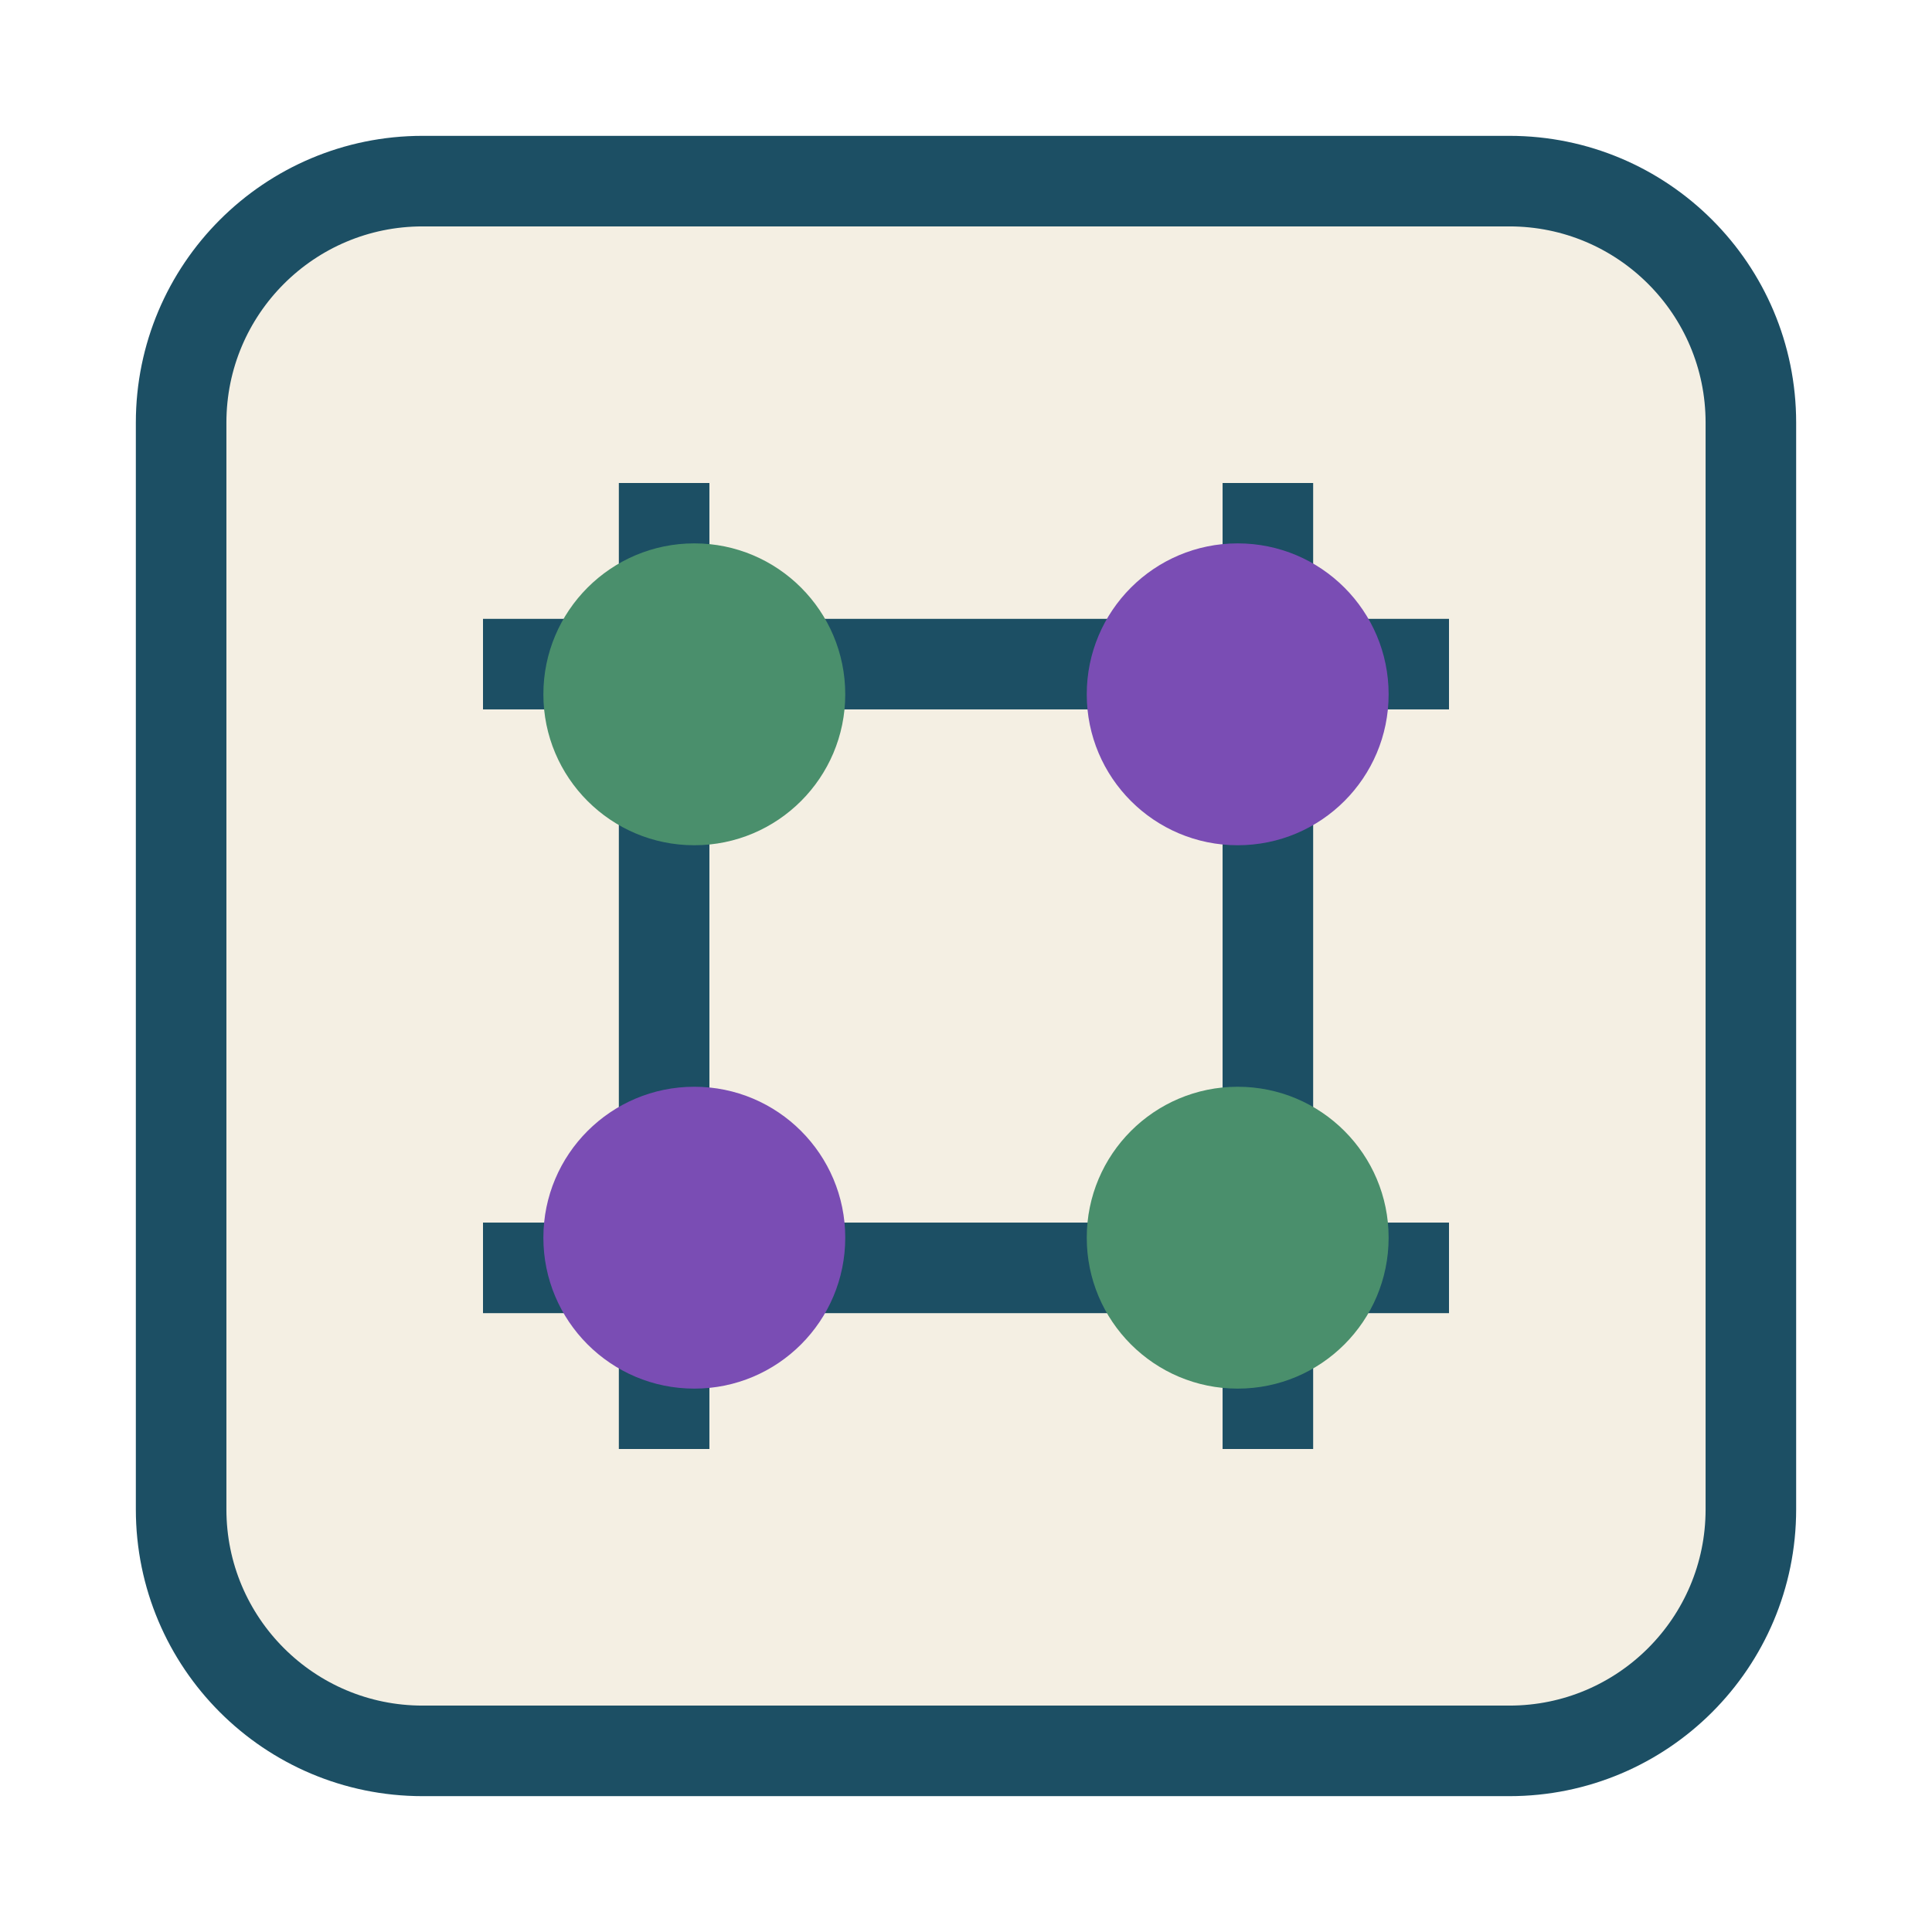
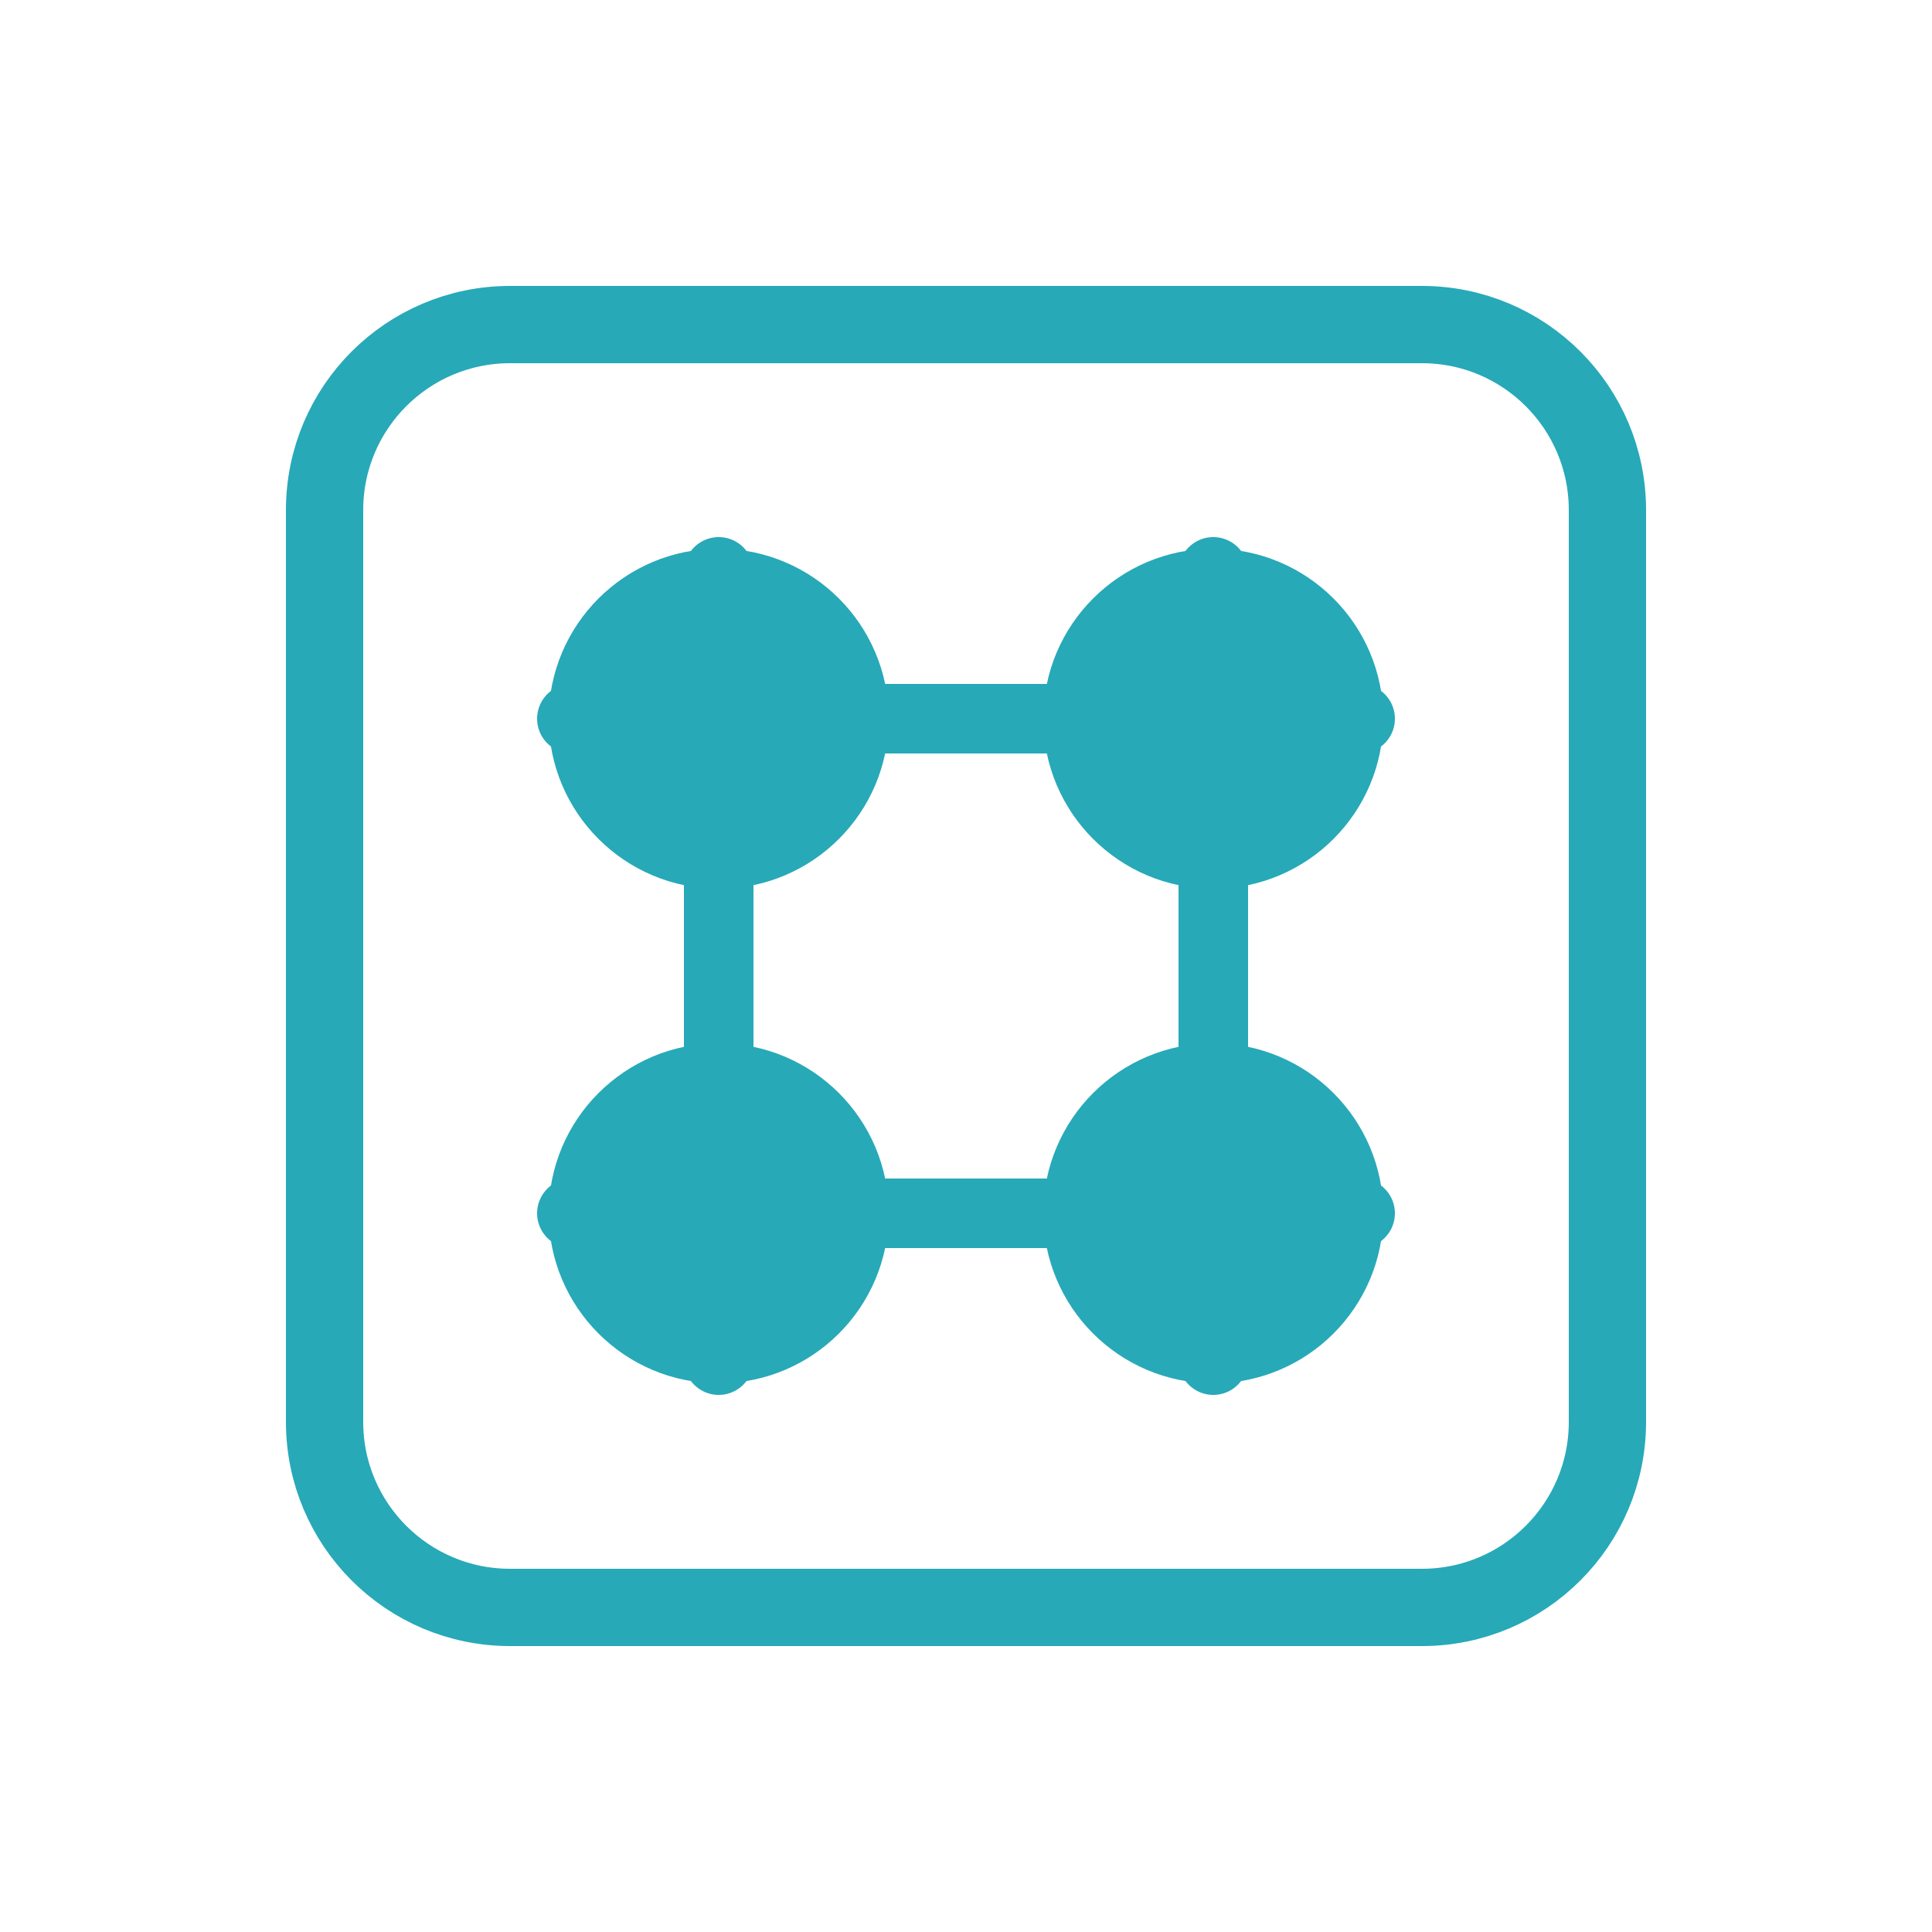
- <svg xmlns="http://www.w3.org/2000/svg" viewBox="0 0 64 64" role="img" aria-label="Punnett square icon">
-   <rect x="6" y="6" width="52" height="52" rx="8" fill="#f4efe3" stroke="#1c4f64" stroke-width="3" />
-   <path d="M22 16v32M42 16v32M16 22h32M16 42h32" stroke="#1c4f64" stroke-width="3" fill="none" />
-   <circle cx="23" cy="23" r="5" fill="#4a8f6c" />
-   <circle cx="41" cy="23" r="5" fill="#7a4db4" />
-   <circle cx="23" cy="41" r="5" fill="#7a4db4" />
-   <circle cx="41" cy="41" r="5" fill="#4a8f6c" />
+ <svg xmlns="http://www.w3.org/2000/svg" viewBox="0 0 250 250" role="img" aria-labelledby="title desc">
+   <g fill="none" stroke="#27a9b8" stroke-linecap="round" stroke-linejoin="round">
+     <rect x="42" y="42" width="166" height="166" rx="24" stroke-width="10" />
+     <path d="M93 74v102" stroke-width="9" />
+     <path d="M157 74v102" stroke-width="9" />
+     <path d="M74 93h102" stroke-width="9" />
+     <path d="M74 157h102" stroke-width="9" />
+     <circle cx="93" cy="93" r="18" fill="#27a9b8" stroke-width="8" />
+     <circle cx="157" cy="93" r="18" fill="#27a9b8" stroke-width="8" />
+     <circle cx="93" cy="157" r="18" fill="#27a9b8" stroke-width="8" />
+     <circle cx="157" cy="157" r="18" fill="#27a9b8" stroke-width="8" />
+   </g>
</svg>
